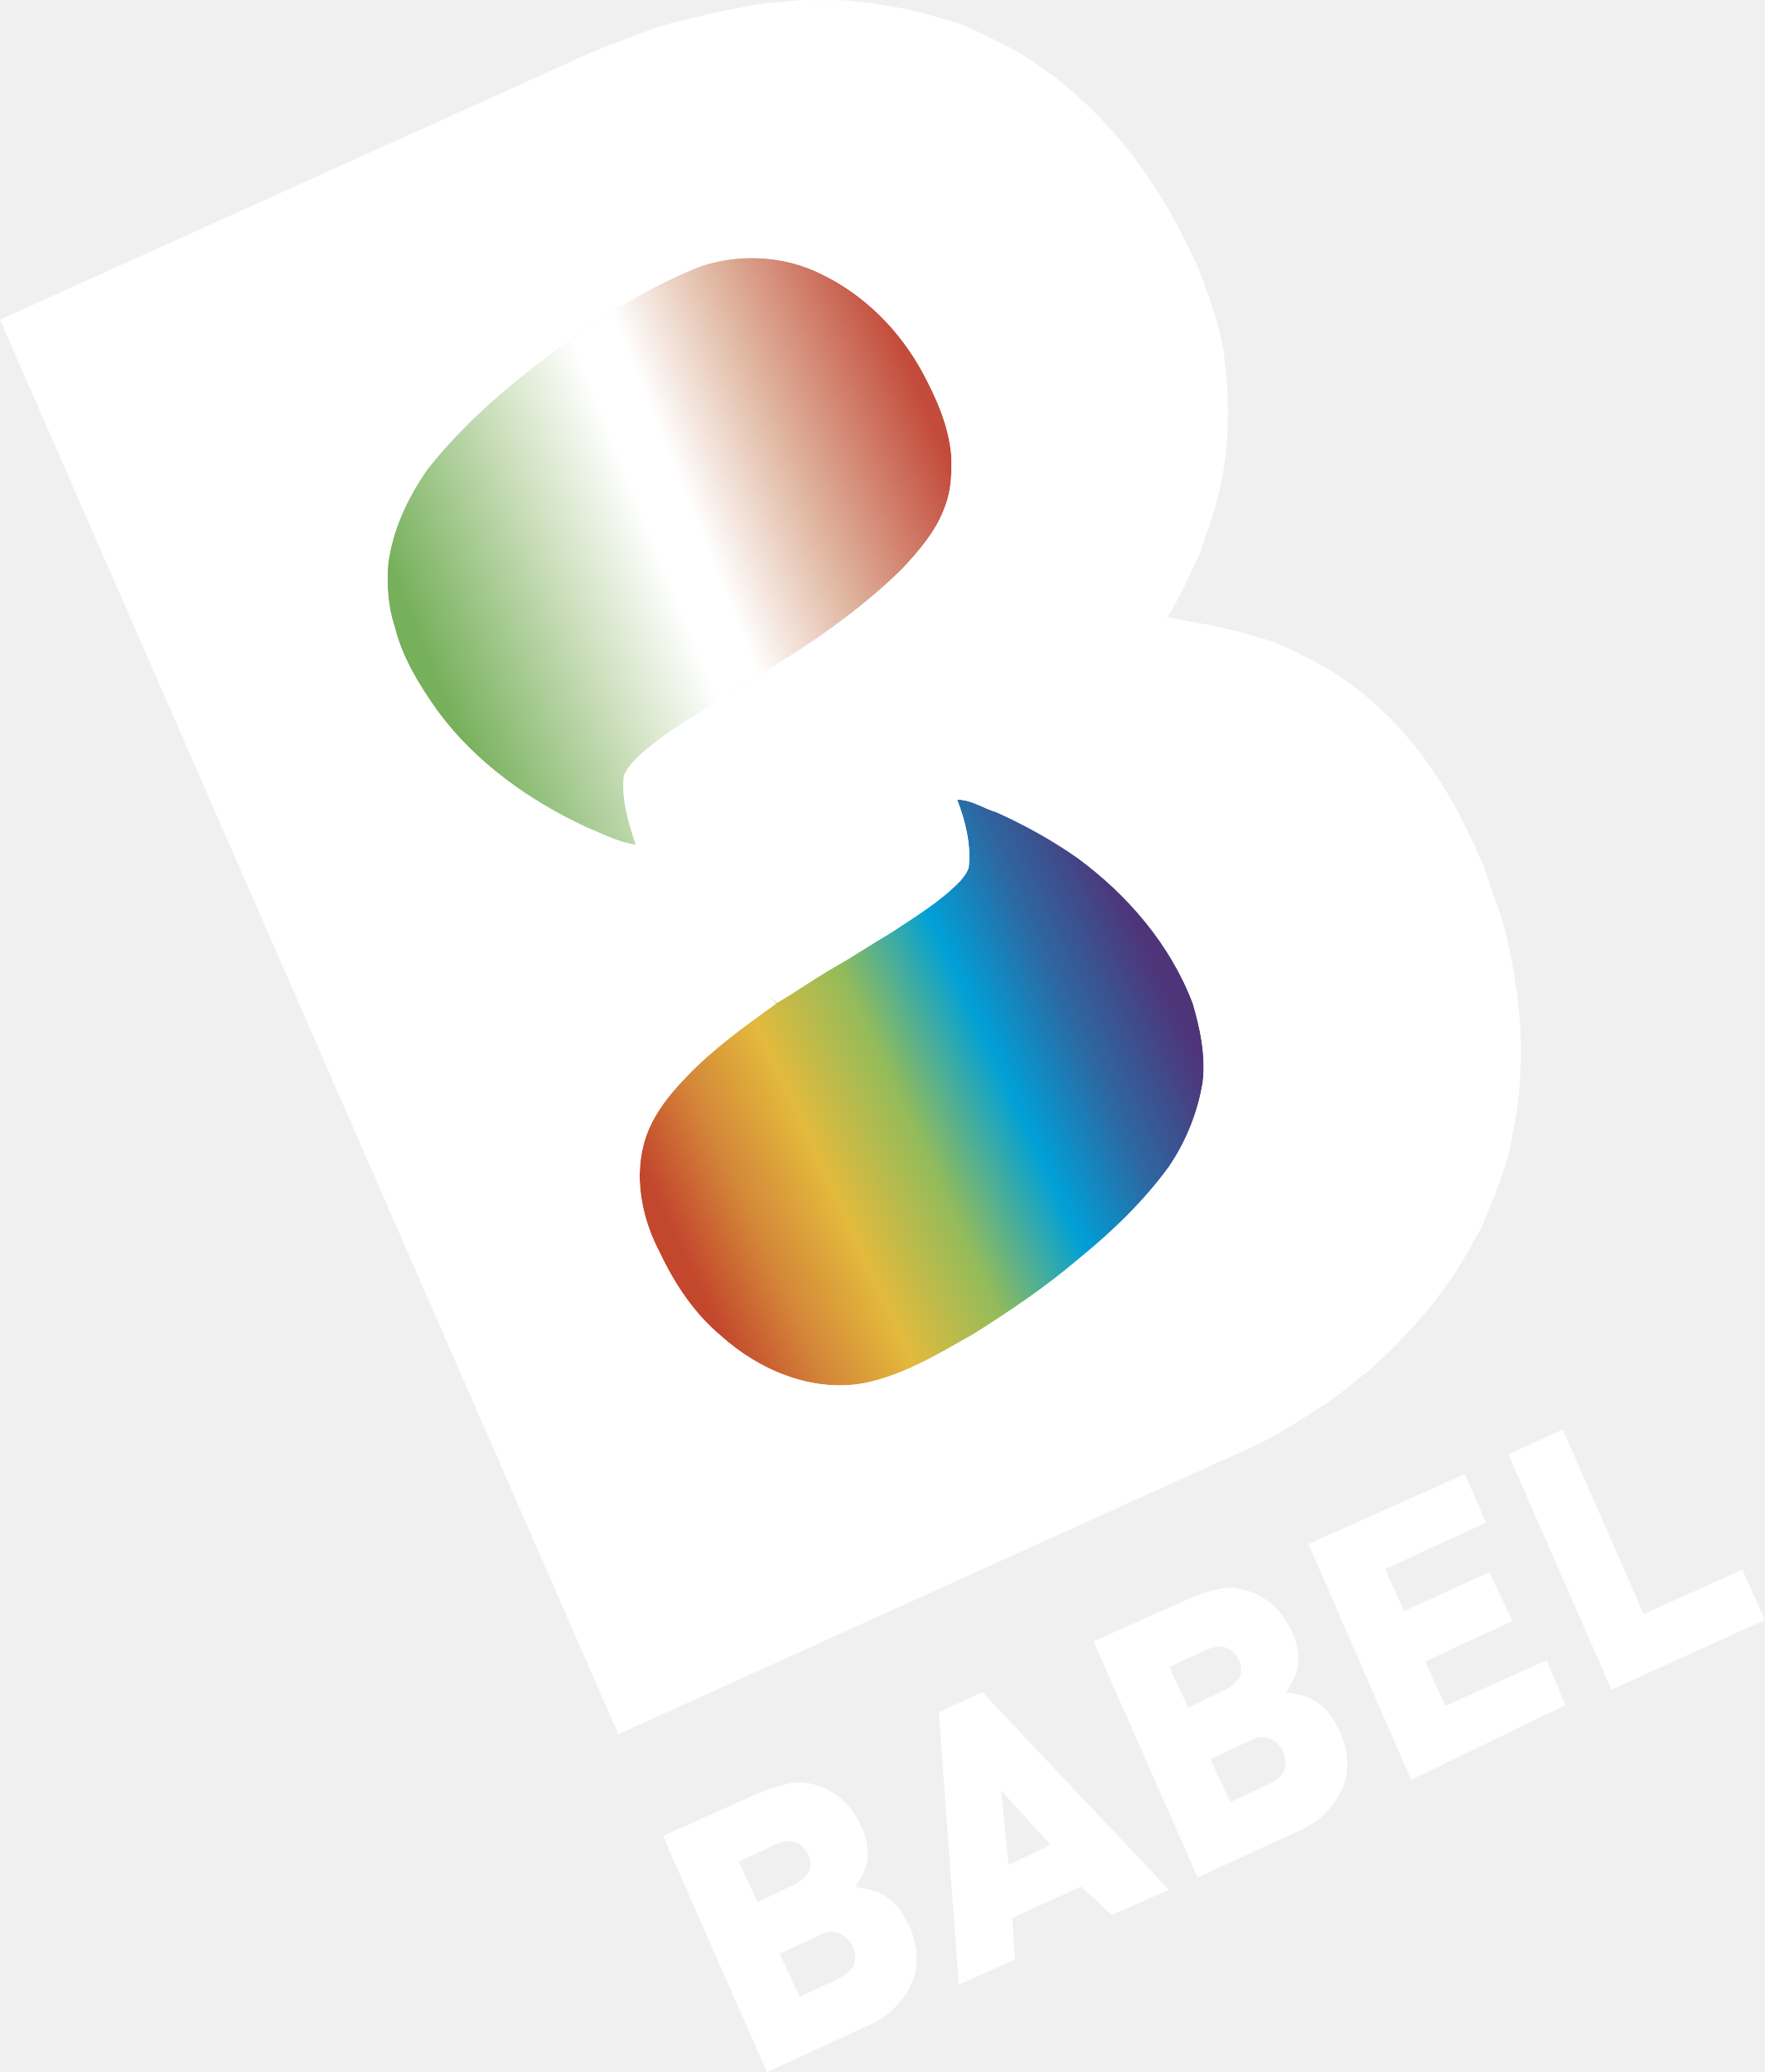
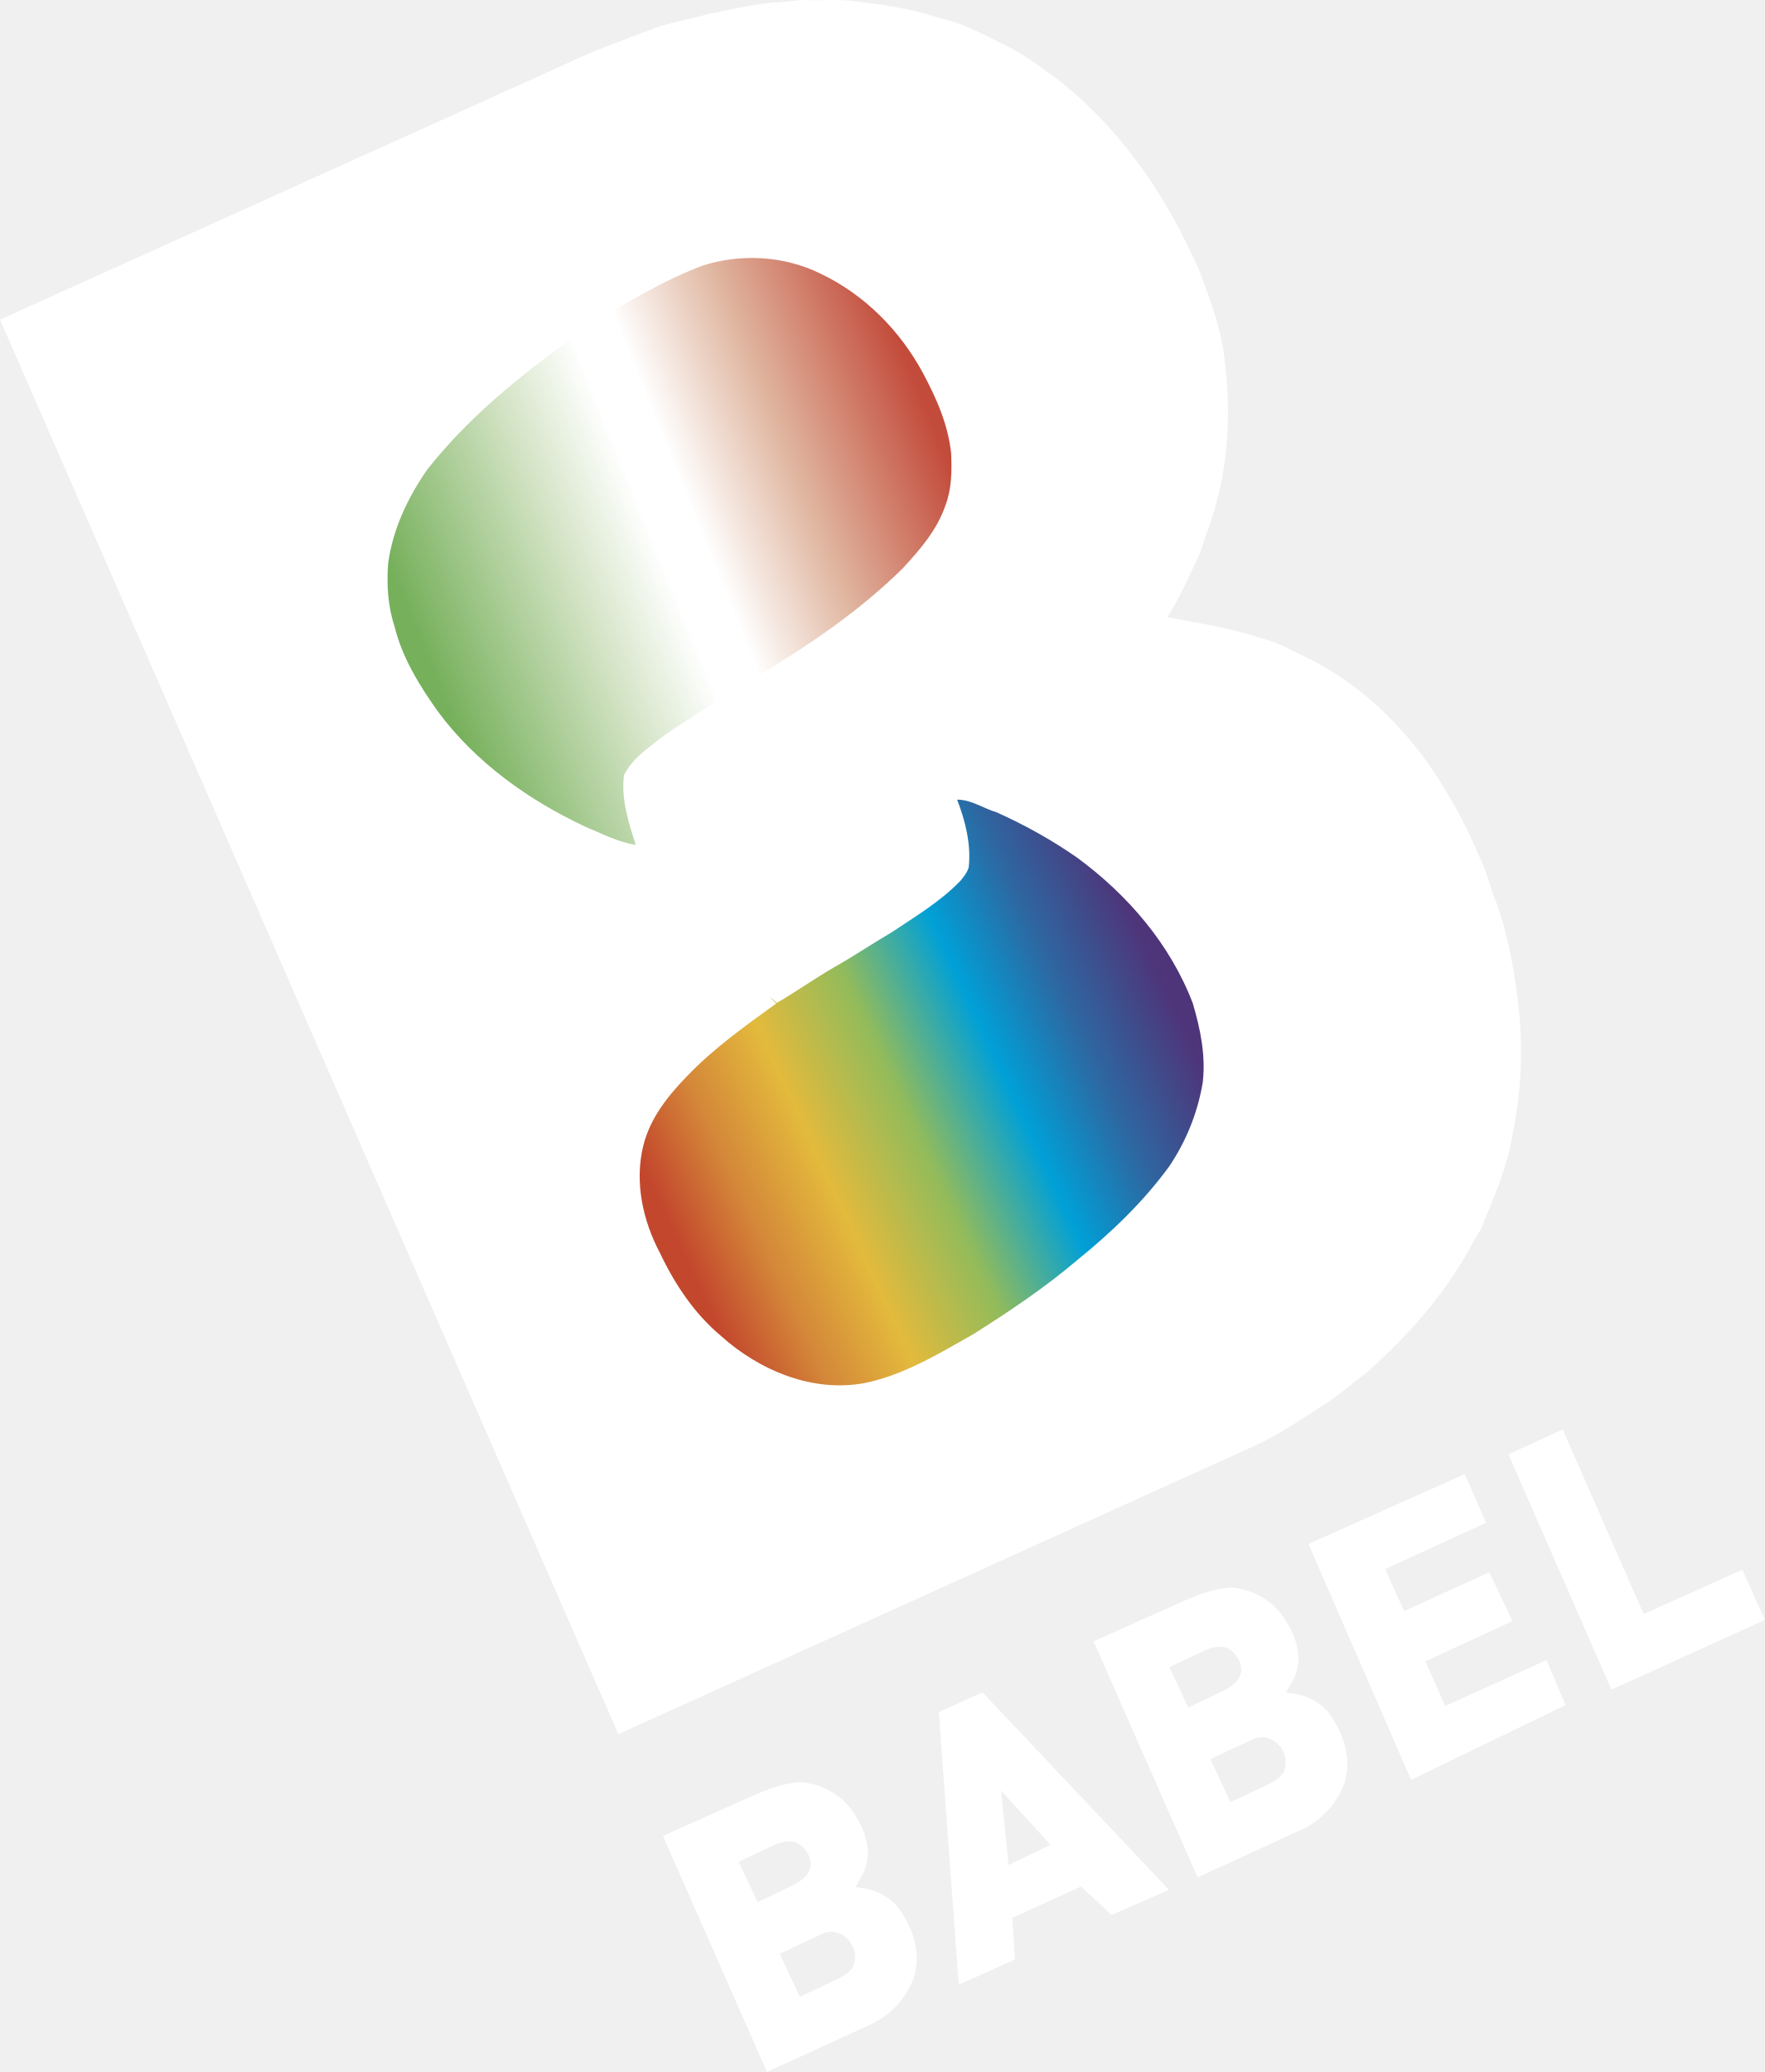
<svg xmlns="http://www.w3.org/2000/svg" id="svg24" width="797.38pt" height="935.97pt" version="1.1" viewBox="0 0 797.38 935.97">
  <defs id="defs28">
    <linearGradient id="linearGradient4546" x1="285.03" x2="518.46" y1="305.71" y2="211.59" gradientTransform="translate(-101.84 -31.932)" gradientUnits="userSpaceOnUse">
      <stop id="stop4540" stop-color="#76b05b" offset="0" />
      <stop id="stop4552" stop-color="#d1e2c2" offset=".289" />
      <stop id="stop4556" stop-color="#fff" offset=".459" />
      <stop id="stop4548" stop-color="#fff" offset=".541" />
      <stop id="stop4554" stop-color="#e0b6a0" offset=".738" />
      <stop id="stop4542" stop-color="#c34b3b" offset="1" />
    </linearGradient>
    <linearGradient id="linearGradient4564" x1="409.92" x2="635.03" y1="596.83" y2="492.79" gradientTransform="translate(-101.84 -31.932)" gradientUnits="userSpaceOnUse">
      <stop id="stop4558" stop-color="#c3472d" offset="0" />
      <stop id="stop4568" stop-color="#d48739" offset=".14" />
      <stop id="stop4572" stop-color="#e3ba3c" offset=".296" />
      <stop id="stop4570" stop-color="#92bb5b" offset=".479" />
      <stop id="stop4574" stop-color="#00a0d7" offset=".666" />
      <stop id="stop4566" stop-color="#2d68a2" offset=".822" />
      <stop id="stop4560" stop-color="#4e3579" offset="1" />
    </linearGradient>
  </defs>
+   <path id="path11" d="m349.23 1.138c5.34 0.05 10.58-1.42 15.94-1.09 6.9 0.25 13.86-0.49 20.71 0.54 13.5 1.33 26.96 3.69 39.89 7.92 10.28 2.19 19.4 7.64 28.8 12.11 8.09 3.9 15.19 9.41 22.47 14.59 18.73 14.62 34.57 32.77 46.99 53 6.8 10.6 12.23 21.98 17.59 33.34 4.37 11.73 8.88 23.53 11.02 35.91 3.73 25.83 3.03 52.76-5.51 77.61-1.6 5.02-3.44 9.96-5.03 14.98-4.66 9.72-8.88 19.68-14.72 28.78 14.02 2.61 28.2 4.79 41.78 9.29 6.77 1.47 12.87 4.8 19.02 7.85 21.33 9.88 39.47 25.78 53.71 44.35 10.74 14.34 19.52 30.07 26.46 46.58 3.36 6.18 4.46 13.19 7.26 19.59 5.3 14.15 8.02 29.08 9.99 44.01 2.71 20.58 2 41.6-2.22 61.94-2.29 14.9-8.58 28.7-14.24 42.54-0.83 1.77-1.98 3.36-2.99 5.03-12 23.11-29.43 43.05-48.9 60.17-6.71 4.92-12.83 10.65-19.98 14.95-9.59 6.26-19.15 12.66-29.52 17.56l-288.38 130.67-279.37-638.96 255.9-115.61c12.17-6 25.05-10.35 37.68-15.27 8.38-3.28 17.32-4.62 25.96-7.04 9.82-2.16 19.69-4.22 29.69-5.34" fill="#fff" />
  <path id="path2" d="m317.15 120.08c17.46-5.69 37.09-4.59 53.61 3.55 19.72 9.37 35.84 25.62 46.17 44.75 6.14 11.44 11.54 23.61 12.83 36.66 0.29 7.75 0.24 15.75-2.55 23.1-3.72 11.12-11.52 20.15-19.36 28.6-19.07 18.84-41.36 34.04-64.25 47.83-7.22 4.89-15.06 8.78-22.28 13.66-9.13 6.17-18.79 11.6-27.27 18.68-4.75 3.65-9.53 7.83-12.14 13.3-1.33 10.72 2.07 21.33 5.33 31.42-8-1.2-15.24-5.05-22.64-8.11-25.76-12.04-49.7-29.1-66.75-52.12-8.36-11.75-16.15-24.32-19.61-38.48-3.02-9.18-3.62-18.95-2.85-28.53 2.09-15.39 8.9-29.76 17.73-42.39 20.35-25.77 46.54-46.07 73.29-64.75 16.15-10.39 32.76-20.29 50.74-27.17z" fill="url(#linearGradient4546)" />
  <path id="path4" d="m432.44 361.22c6.4-0.03 11.83 3.94 17.8 5.7 12.77 5.73 25.07 12.56 36.55 20.59 22.75 16.74 41.99 39.09 52.12 65.69 3.42 11.51 5.9 23.56 4.52 35.63-2.24 13.64-7.5 26.74-15.26 38.18-11.6 15.87-25.9 29.58-41.13 41.93-14.75 12.58-30.92 23.39-47.28 33.74-15.56 8.78-31.2 18.35-48.91 22.04-23.61 4.48-47.74-5.61-65.13-21.28-12.06-10.06-20.91-23.43-27.58-37.52-7.75-14.63-11.52-32.04-7.5-48.34 2.98-12.27 11.04-22.5 19.7-31.37 12.04-12.63 26.31-22.75 40.39-32.93-1.09-1.06-2.17-2.1-3.21-3.18 1.18 0.94 2.33 1.93 3.49 2.93 8.6-5.02 16.73-10.78 25.33-15.79 9.06-5.07 17.65-10.91 26.61-16.15 10.72-7.18 21.98-13.85 30.99-23.23 1.52-1.81 3.07-3.77 3.73-6.07 1.15-10.44-1.5-20.88-5.23-30.57z" fill="url(#linearGradient4564)" />
  <path id="path6" d="m459.41 695.32c0.56 0.55 0.56 0.55 0 0z" fill="#fff" />
  <path id="path8" d="m387.41 846.31c0.54 0.56 0.54 0.56 0 0z" fill="#fff" />
-   <path id="path11" d="m349.23 1.138c5.34 0.05 10.58-1.42 15.94-1.09 6.9 0.25 13.86-0.49 20.71 0.54 13.5 1.33 26.96 3.69 39.89 7.92 10.28 2.19 19.4 7.64 28.8 12.11 8.09 3.9 15.19 9.41 22.47 14.59 18.73 14.62 34.57 32.77 46.99 53 6.8 10.6 12.23 21.98 17.59 33.34 4.37 11.73 8.88 23.53 11.02 35.91 3.73 25.83 3.03 52.76-5.51 77.61-1.6 5.02-3.44 9.96-5.03 14.98-4.66 9.72-8.88 19.68-14.72 28.78 14.02 2.61 28.2 4.79 41.78 9.29 6.77 1.47 12.87 4.8 19.02 7.85 21.33 9.88 39.47 25.78 53.71 44.35 10.74 14.34 19.52 30.07 26.46 46.58 3.36 6.18 4.46 13.19 7.26 19.59 5.3 14.15 8.02 29.08 9.99 44.01 2.71 20.58 2 41.6-2.22 61.94-2.29 14.9-8.58 28.7-14.24 42.54-0.83 1.77-1.98 3.36-2.99 5.03-12 23.11-29.43 43.05-48.9 60.17-6.71 4.92-12.83 10.65-19.98 14.95-9.59 6.26-19.15 12.66-29.52 17.56l-288.38 130.67-279.37-638.96 255.9-115.61c12.17-6 25.05-10.35 37.68-15.27 8.38-3.28 17.32-4.62 25.96-7.04 9.82-2.16 19.69-4.22 29.69-5.34m-32.08 118.94c-17.98 6.88-34.59 16.78-50.74 27.17-26.75 18.68-52.94 38.98-73.29 64.75-8.83 12.63-15.64 27-17.73 42.39-0.77 9.58-0.17 19.35 2.85 28.53 3.46 14.16 11.25 26.73 19.61 38.48 17.05 23.02 40.99 40.08 66.75 52.12 7.4 3.06 14.64 6.91 22.64 8.11-3.26-10.09-6.66-20.7-5.33-31.42 2.61-5.47 7.39-9.65 12.14-13.3 8.48-7.08 18.14-12.51 27.27-18.68 7.22-4.88 15.06-8.77 22.28-13.66 22.89-13.79 45.18-28.99 64.25-47.83 7.84-8.45 15.64-17.48 19.36-28.6 2.79-7.35 2.84-15.35 2.55-23.1-1.29-13.05-6.69-25.22-12.83-36.66-10.33-19.13-26.45-35.38-46.17-44.75-16.52-8.14-36.15-9.24-53.61-3.55m115.29 241.14c3.73 9.69 6.38 20.13 5.23 30.57-0.66 2.3-2.21 4.26-3.73 6.07-9.01 9.38-20.27 16.05-30.99 23.23-8.96 5.24-17.55 11.08-26.61 16.15-8.6 5.01-16.73 10.77-25.33 15.79-1.16-1-2.31-1.99-3.49-2.93 1.04 1.08 2.12 2.12 3.21 3.18-14.08 10.18-28.35 20.3-40.39 32.93-8.66 8.87-16.72 19.1-19.7 31.37-4.02 16.3-0.25 33.71 7.5 48.34 6.67 14.09 15.52 27.46 27.58 37.52 17.39 15.67 41.52 25.76 65.13 21.28 17.71-3.69 33.35-13.26 48.91-22.04 16.36-10.35 32.53-21.16 47.28-33.74 15.23-12.35 29.53-26.06 41.13-41.93 7.76-11.44 13.02-24.54 15.26-38.18 1.38-12.07-1.1-24.12-4.52-35.63-10.13-26.6-29.37-48.95-52.12-65.69-11.48-8.03-23.78-14.86-36.55-20.59-5.97-1.76-11.4-5.73-17.8-5.7" fill="#fff" />
  <g id="g4534" transform="translate(-101.84 -31.932)" fill="#fff">
    <path id="path13" d="m807.9 677.67 36.58 83.4 44.558-20.093 10.182 22.703-69.31 31.51-46.56-106.32z" />
    <path id="path15" d="m763.65 697.81 9.6 21.98-45.62 20.93 8.613 18.973 38.447-17.513 10.51 22.01-39.38 18.2 8.98 20.17 45.75-20.72 8.62 20.31-69.78 33.78-46.37-106.55z" />
    <path id="path21-7" d="m637.3 754.84c6.45-2.76 13.2-5.27 20.25-5.8 10.08 0.5 20.02 6.07 25.13 14.89 3.34 5.12 5.75 10.93 5.85 17.11-0.24 6.475-2.15 9.28-4.49 13.44l-1.157 1.976 2.817 0.454c8 0.79 15.52 5.67 19.16 12.9 5.34 8.6 7.76 19.72 3.73 29.33-3.67 8.65-10.74 15.86-19.38 19.61l-46.28 21.24-46.99-106.62 41.36-18.53m-7.164 30.15 8.544 18.32 17.093-8.235c6.107-3.526 8.594-7.797 5.733-13.505-4.193-7.416-9.961-6.561-16.089-3.756l-15.281 7.176m37.567 32.672-19.007 8.925 9.055 19.424 15.081-7.047c4.051-2.047 8.941-3.983 9.739-8.923 1.462-7.876-6.384-16.29-14.867-12.379z" />
    <path id="path19" d="m545.74 796.39 84.24 89.23-25.87 11.35-13.86-12.85-31.07 14.16 1.25 18.79-25.42 11.35-9-123.08m28.126 35.436 3.384 33.639 18.95-9.14z" />
    <path id="path21" d="m442.74 842.75c6.45-2.76 13.2-5.27 20.25-5.8 10.08 0.5 20.02 6.07 25.13 14.89 3.34 5.12 5.75 10.93 5.85 17.11-0.24 6.475-2.15 9.28-4.49 13.44l-1.157 1.976 2.817 0.454c8 0.79 15.52 5.67 19.16 12.9 5.34 8.6 7.76 19.72 3.73 29.33-3.67 8.65-10.74 15.86-19.38 19.61l-46.28 21.24-46.99-106.62 41.36-18.53m-7.164 30.15 8.544 18.32 17.093-8.235c6.107-3.526 8.594-7.797 5.733-13.505-4.193-7.416-9.961-6.561-16.089-3.756l-15.281 7.176m37.567 32.672-19.007 8.925 9.055 19.424 15.081-7.047c4.051-2.047 8.941-3.983 9.739-8.923 1.462-7.876-6.384-16.29-14.867-12.379z" />
  </g>
</svg>
